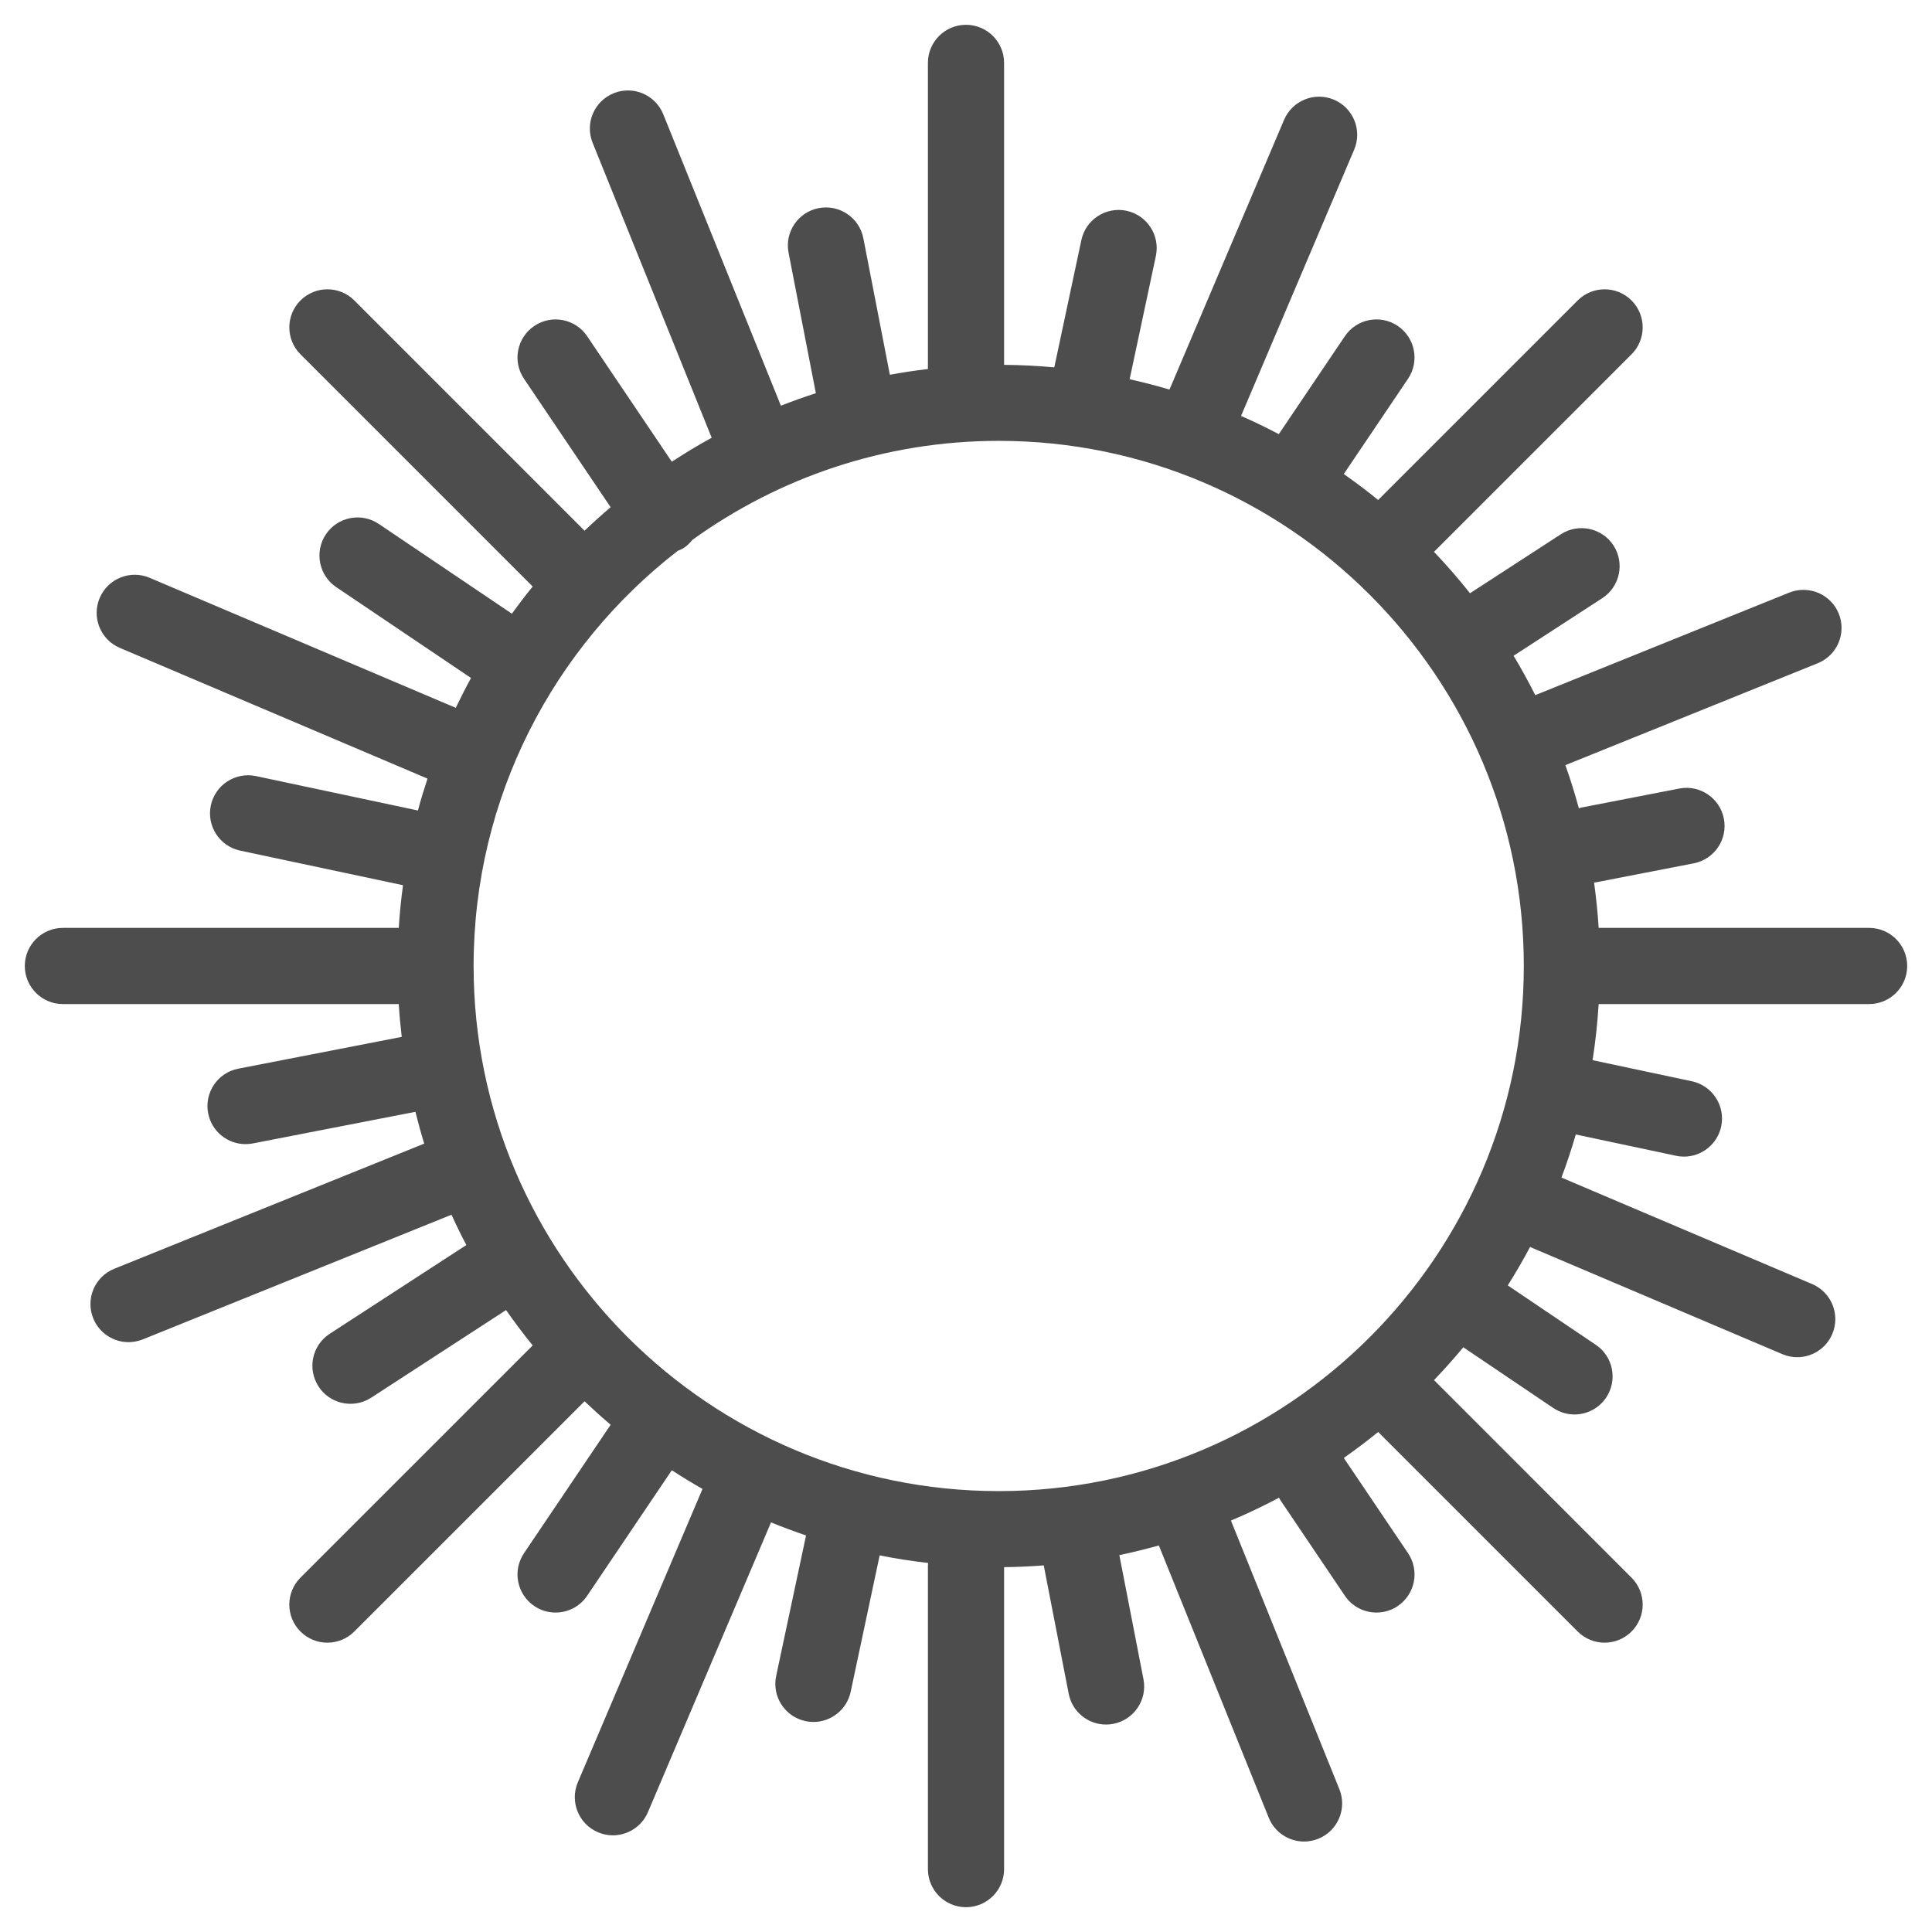
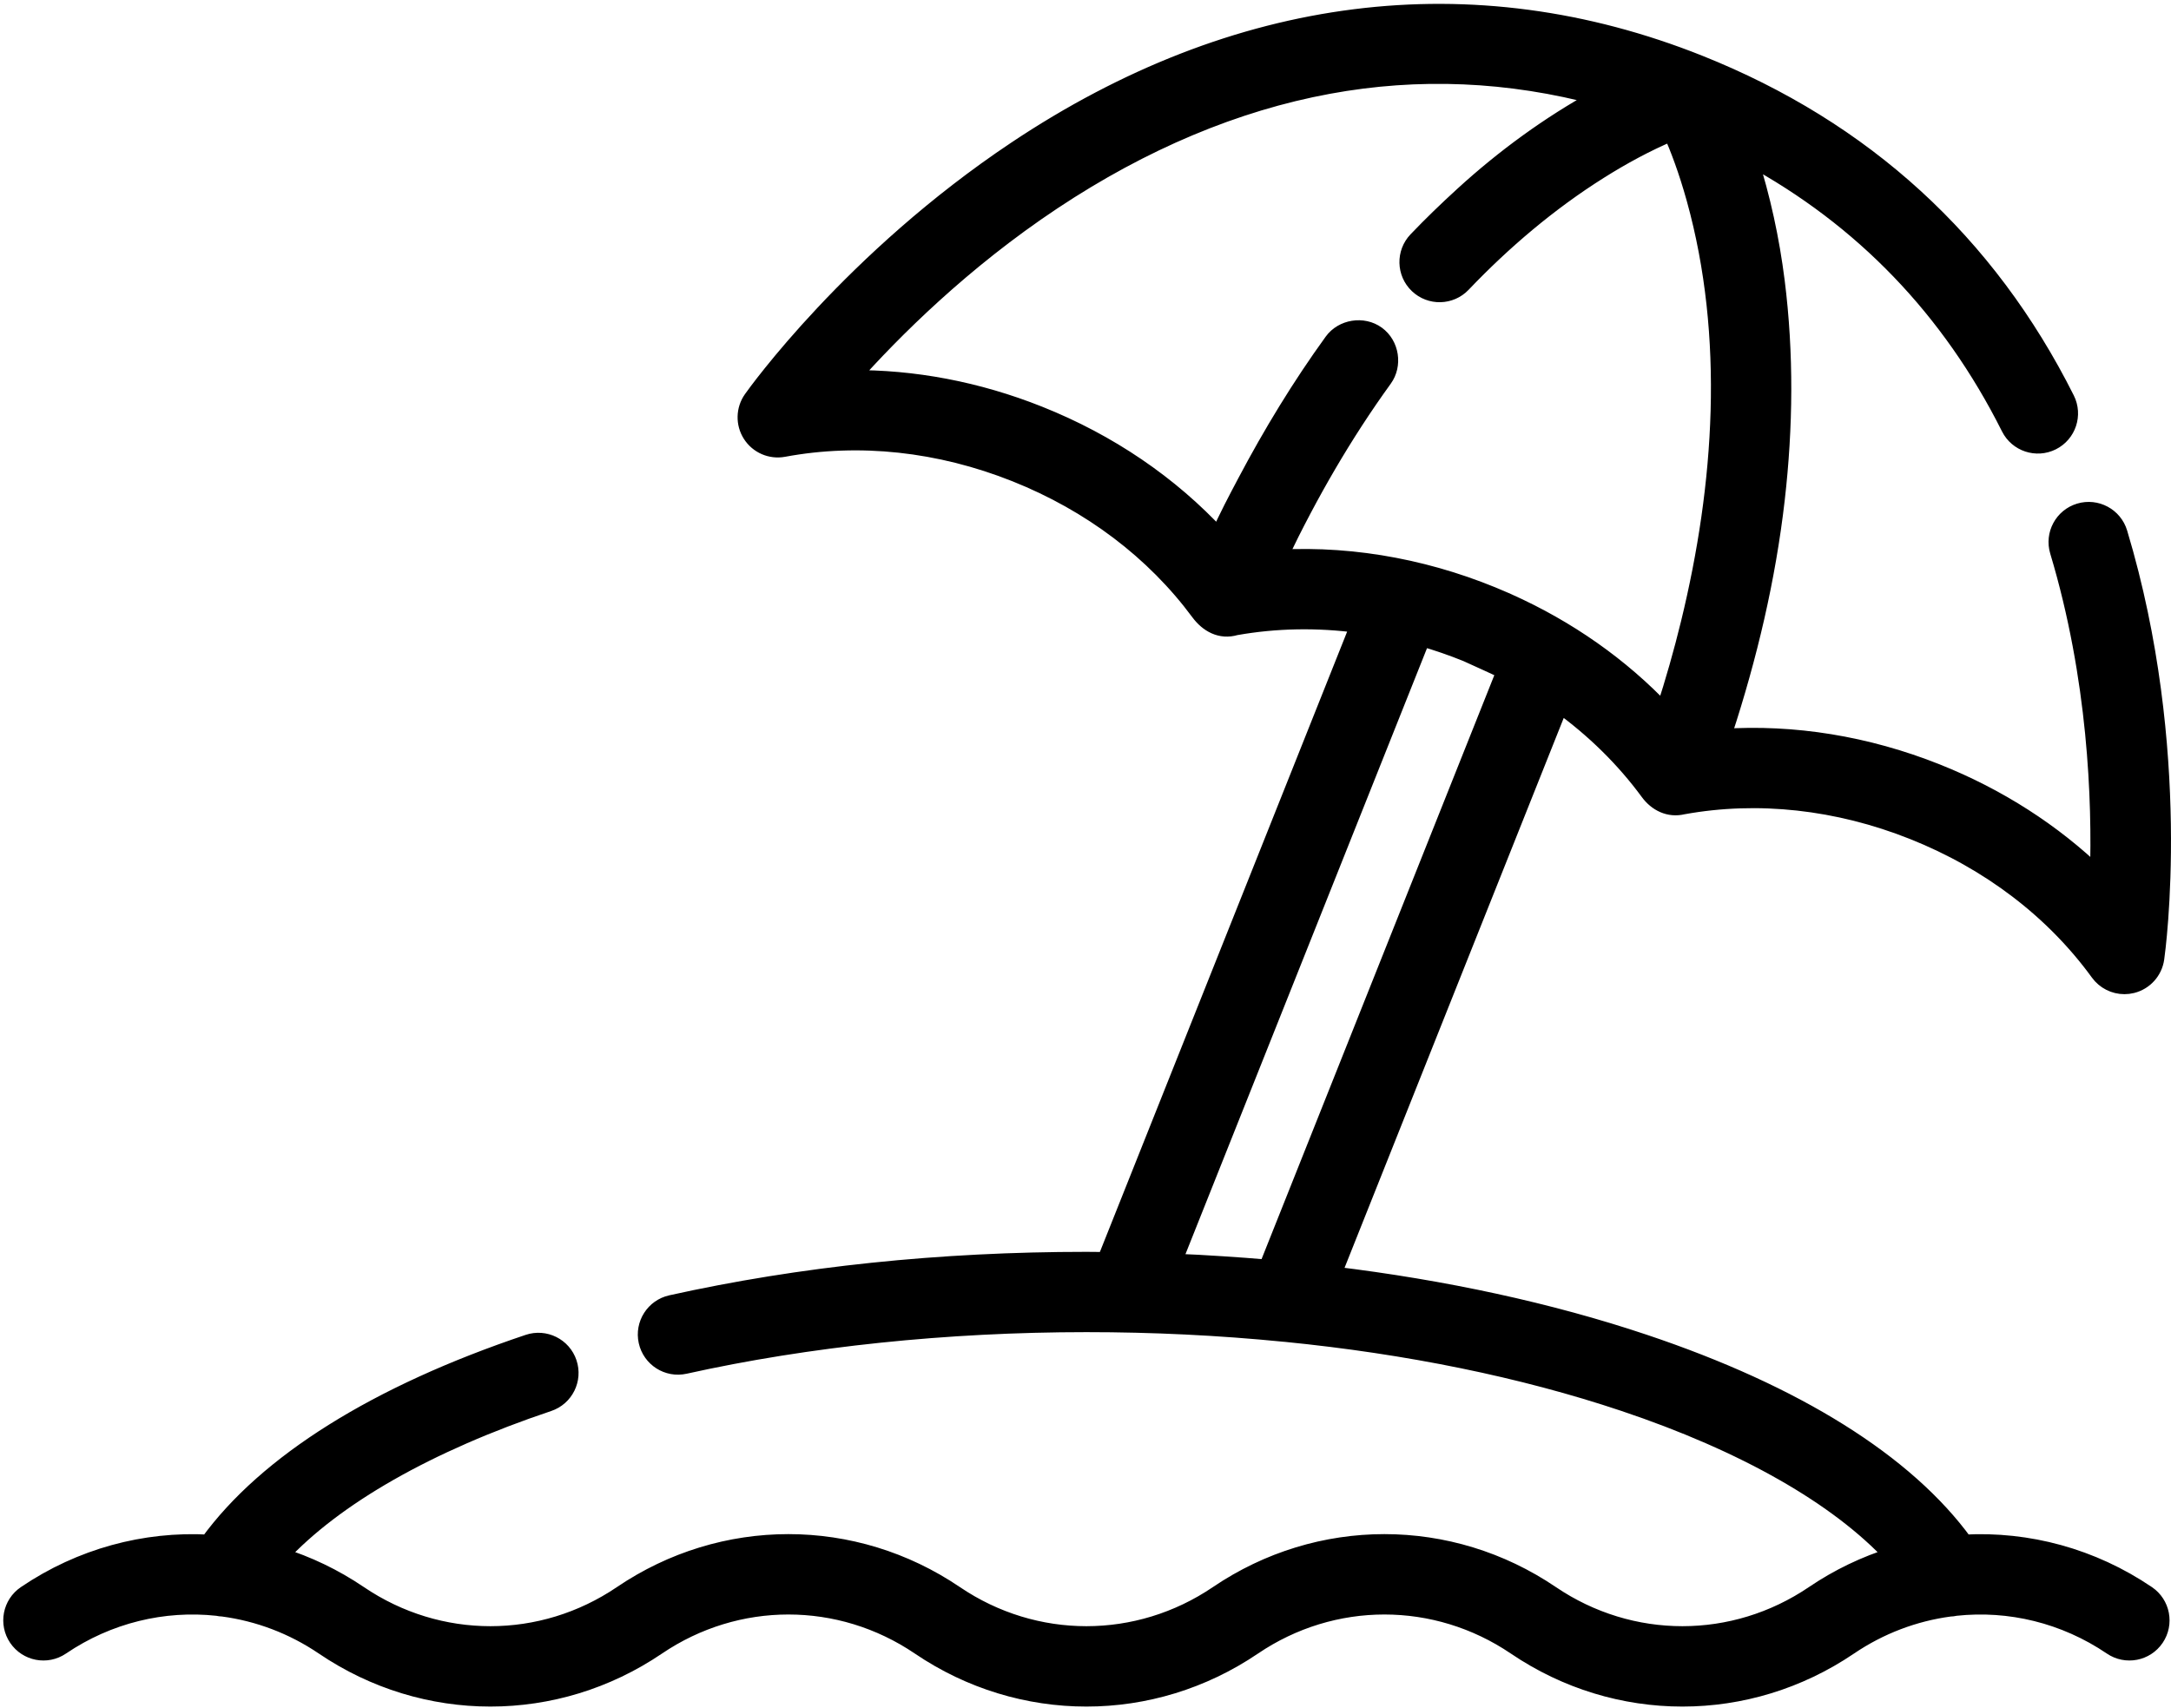
- <svg xmlns="http://www.w3.org/2000/svg" enable-background="new 0 0 800 800" height="800px" id="Layer_1" version="1.1" viewBox="0 0 800 800" width="800px" xml:space="preserve">
-   <path d="M773.96,384.221h-31.797h-80.19c-0.404-6.319-1.038-12.585-1.9-18.78c0.22-0.035,0.439-0.018,0.659-0.07  l40.614-7.885c8.555-1.672,14.135-9.944,12.472-18.499c-1.664-8.554-9.972-14.134-18.49-12.461l-40.614,7.885  c-0.326,0.07-0.625,0.211-0.942,0.282c-1.636-6.055-3.502-12.004-5.58-17.865l104.48-42.189c8.079-3.256,11.986-12.444,8.729-20.523  c-3.255-8.079-12.443-11.968-20.522-8.73l-105.157,42.454c-2.807-5.544-5.772-11.001-8.977-16.299l36.726-23.849  c7.304-4.752,9.38-14.521,4.646-21.825c-4.753-7.305-14.521-9.364-21.825-4.629l-37.597,24.413  c-4.708-5.949-9.681-11.652-14.908-17.144l81.792-81.792c6.161-6.143,6.161-16.14,0-22.3c-6.16-6.16-16.14-6.16-22.299,0  l-82.619,82.619c-4.604-3.767-9.364-7.322-14.23-10.754l26.594-39.426c4.866-7.217,2.966-17.021-4.249-21.896  c-7.209-4.857-17.021-2.974-21.896,4.26l-27.353,40.553c-5.105-2.693-10.315-5.21-15.631-7.551l46.837-110.253  c3.405-8.008-0.334-17.266-8.352-20.681c-8.018-3.397-17.275,0.334-20.682,8.36l-47.435,111.661  c-5.43-1.602-10.922-3.027-16.502-4.277l10.86-51.043c1.804-8.519-3.634-16.897-12.153-18.709  c-8.492-1.813-16.888,3.625-18.7,12.144l-11.212,52.697c-6.848-0.634-13.782-0.985-20.787-1.038v-93.25V26.041  c0-8.713-7.067-15.771-15.771-15.771c-8.712,0-15.771,7.058-15.771,15.771v31.787v94.975c-5.307,0.616-10.552,1.425-15.753,2.376  l-10.982-56.535c-1.673-8.536-9.963-14.134-18.499-12.461c-8.545,1.654-14.134,9.944-12.462,18.481l11.3,58.153  c-4.893,1.567-9.716,3.309-14.485,5.174L274.646,47.32c-3.274-8.079-12.47-11.986-20.531-8.712  c-8.079,3.256-11.978,12.444-8.722,20.522l49.301,122.134c-5.65,3.08-11.133,6.424-16.51,9.926l-35.061-51.976  c-4.867-7.216-14.67-9.117-21.887-4.242c-7.225,4.858-9.126,14.662-4.251,21.878l35.862,53.172  c-3.696,3.133-7.287,6.39-10.798,9.734l-95.327-95.345c-6.16-6.16-16.14-6.16-22.3,0c-6.161,6.16-6.161,16.158,0,22.3l96.154,96.154  c-2.983,3.661-5.843,7.428-8.625,11.247l-55.091-37.156c-7.199-4.858-17.02-2.975-21.887,4.26c-4.867,7.216-2.966,17.02,4.25,21.896  l55.813,37.631c-2.218,4.065-4.321,8.184-6.319,12.356L61.964,239.259c-8.025-3.415-17.275,0.334-20.681,8.343  c-3.405,8.026,0.335,17.284,8.352,20.681l127.379,54.124c-1.435,4.347-2.764,8.748-3.96,13.201l-67.042-14.24  c-8.51-1.813-16.896,3.626-18.709,12.145c-1.813,8.519,3.625,16.897,12.145,18.709l67.429,14.327  c-0.792,5.826-1.39,11.722-1.76,17.671H57.836H26.04c-8.708,0-15.77,7.058-15.77,15.771c0,8.712,7.063,15.771,15.77,15.771h31.796  h107.278c0.282,4.577,0.704,9.1,1.241,13.588l-67.693,13.166c-8.545,1.653-14.134,9.926-12.47,18.48  c1.46,7.533,8.061,12.761,15.462,12.761c0.995,0,2.015-0.088,3.027-0.282l67.333-13.094c1.108,4.435,2.306,8.835,3.643,13.165  L47.32,525.364c-8.079,3.255-11.978,12.442-8.721,20.521c2.481,6.143,8.387,9.874,14.626,9.874c1.971,0,3.96-0.369,5.896-1.145  l127.836-51.623c1.937,4.261,3.978,8.448,6.152,12.55l-56.579,36.751c-7.304,4.752-9.381,14.521-4.629,21.808  c3.01,4.664,8.071,7.181,13.236,7.181c2.939,0,5.914-0.809,8.572-2.534l55.839-36.276c3.511,5.017,7.173,9.91,11.027,14.644  l-96.163,96.155c-6.16,6.161-6.16,16.157,0,22.301c3.08,3.08,7.12,4.629,11.151,4.629c4.03,0,8.069-1.549,11.15-4.629l95.336-95.327  c3.511,3.326,7.11,6.583,10.807,9.716l-35.871,53.172c-4.875,7.217-2.966,17.021,4.26,21.896c2.693,1.831,5.765,2.693,8.801,2.693  c5.068,0,10.041-2.429,13.086-6.952l35.053-51.976c4.153,2.711,8.387,5.281,12.708,7.745l-51.624,121.481  c-3.406,8.025,0.334,17.284,8.352,20.681c2.016,0.862,4.101,1.268,6.151,1.268c6.143,0,11.978-3.608,14.53-9.609l50.963-119.969  c4.761,1.954,9.602,3.731,14.503,5.402l-12.374,58.189c-1.813,8.52,3.625,16.88,12.145,18.692c1.109,0.247,2.218,0.352,3.3,0.352  c7.288,0,13.834-5.086,15.41-12.496l12.004-56.481c6.6,1.338,13.289,2.358,20.064,3.15c-0.016,0.299-0.087,0.58-0.087,0.88v0.071  v94.006v31.806c0,8.713,7.059,15.77,15.771,15.77c8.703,0,15.771-7.057,15.771-15.77v-31.806v-93.231  c5.518-0.055,10.991-0.317,16.422-0.723l10.331,53.139c1.461,7.533,8.062,12.761,15.462,12.761c0.995,0,2.017-0.089,3.028-0.3  c8.545-1.655,14.134-9.927,12.471-18.481l-9.988-51.377c5.526-1.144,10.965-2.518,16.359-3.995l45.499,112.717  c2.481,6.142,8.386,9.874,14.627,9.874c1.97,0,3.959-0.371,5.896-1.145c8.078-3.256,11.985-12.444,8.729-20.523l-44.9-111.237  c6.803-2.853,13.43-6.037,19.916-9.469c0.185,0.299,0.299,0.633,0.501,0.933l26.755,39.672c3.045,4.523,8.024,6.952,13.094,6.952  c3.028,0,6.099-0.862,8.802-2.693c7.215-4.874,9.125-14.679,4.259-21.896l-26.597-39.426c4.859-3.433,9.629-6.987,14.224-10.754  l82.619,82.619c3.08,3.08,7.11,4.629,11.149,4.629s8.069-1.549,11.149-4.629c6.161-6.144,6.161-16.14,0-22.301l-81.782-81.793  c4.181-4.399,8.255-8.905,12.118-13.604l37.244,25.134c2.692,1.813,5.764,2.693,8.8,2.693c5.069,0,10.042-2.447,13.087-6.953  c4.866-7.234,2.965-17.038-4.269-21.896l-36.443-24.589c3.266-5.175,6.347-10.473,9.231-15.911l104.462,44.373  c2.008,0.861,4.101,1.266,6.161,1.266c6.135,0,11.969-3.607,14.521-9.609c3.406-8.027-0.334-17.284-8.351-20.682l-103.794-44.091  c2.208-5.842,4.171-11.809,5.94-17.847l41.502,8.818c1.102,0.245,2.202,0.352,3.293,0.352c7.285,0,13.834-5.086,15.409-12.496  c1.805-8.52-3.636-16.897-12.153-18.71l-41.108-8.729c1.208-7.64,2.034-15.385,2.526-23.234h80.19h31.797  c8.703,0,15.771-7.059,15.771-15.771C789.73,391.279,782.663,384.221,773.96,384.221z M413.544,617.435  c-119.898,0-217.434-97.545-217.434-217.443c0-69.875,33.161-132.113,84.538-171.909c0.862-0.388,1.76-0.687,2.57-1.232  c1.373-0.916,2.473-2.06,3.449-3.274c35.73-25.768,79.548-41.028,126.877-41.028c119.898,0,217.433,97.545,217.433,217.443  C630.977,519.89,533.442,617.435,413.544,617.435z" fill="#4D4D4D" />
+ <svg xmlns="http://www.w3.org/2000/svg" width="515px" height="405px" viewBox="0 0 515 405" version="1.1">
+   <defs />
+   <g id="Page-1" stroke="none" stroke-width="1" fill="none" fill-rule="evenodd">
+     <g id="holidays" transform="translate(2, 2)" fill="#000000" fill-rule="nonzero" stroke="#000000" stroke-width="4">
+       <path d="M507.356,376.18 C494.24,367.284 479.032,363.255 464.016,364.067 C450.155,344.974 424.008,328.606 387.984,316.542 C365.623,309.054 340.668,303.649 314.135,300.44 L368.05,165.169 C376.185,171.044 383.285,178.022 389.088,185.916 C391.006,188.526 393.965,190.003 397.229,189.208 C415.036,185.979 433.919,188.048 451.857,195.197 C469.93,202.4 485.148,214.004 495.865,228.754 C497.302,230.731 499.579,231.855 501.952,231.855 C502.554,231.855 503.162,231.783 503.764,231.633 C506.738,230.896 508.968,228.428 509.402,225.395 C509.686,223.404 516.201,176.035 500.679,124.43 C499.483,120.45 495.277,118.195 491.306,119.391 C487.326,120.588 485.07,124.785 486.268,128.764 C495.328,158.888 496.317,188.015 495.761,205.783 C485.021,195.389 472.022,187.031 457.429,181.215 C440.839,174.603 423.482,171.792 406.586,172.915 C406.714,172.526 406.83,172.146 406.956,171.759 C412.836,153.795 417.221,135.282 419.378,116.489 C421.351,99.292 421.535,81.921 419.37,64.733 C418.116,54.779 415.982,44.934 412.92,35.378 C412.898,35.309 412.876,35.235 412.853,35.166 C439.855,49.795 460.611,71.351 474.699,99.45 C476.561,103.165 481.083,104.666 484.798,102.804 C488.513,100.942 490.014,96.42 488.152,92.704 C469.478,55.458 440.178,28.667 401.041,13.066 C347.213,-8.385 291.189,-1.329 239.035,33.472 C200.103,59.449 177.306,91.311 176.354,92.654 C174.583,95.154 174.506,98.478 176.157,101.058 C177.808,103.638 180.854,104.961 183.871,104.4 C201.798,101.067 220.826,103.112 238.898,110.315 C256.708,117.414 271.747,128.786 282.439,143.232 C284.519,146.042 287.553,147.77 291.114,146.712 C300.671,145.018 310.532,144.85 320.388,146.168 L260.265,297.023 C258.748,297.01 257.236,296.983 255.714,296.983 C221.03,296.983 187.883,300.438 157.194,307.252 C153.137,308.153 150.578,312.172 151.48,316.23 C152.381,320.287 156.393,322.847 160.457,321.945 C189.659,315.461 222.599,312.034 255.714,312.034 C271.41,312.034 287.116,312.78 302.736,314.332 C302.792,314.337 302.847,314.336 302.904,314.34 C331.951,317.22 359.174,322.763 383.203,330.811 C411.889,340.418 434.036,353.078 447.034,367.109 C440.476,369.146 434.133,372.166 428.216,376.178 C409.311,388.999 384.88,388.999 365.974,376.178 C341.935,359.875 310.871,359.876 286.835,376.178 C267.93,388.999 243.499,388.999 224.593,376.178 C200.555,359.875 169.491,359.876 145.454,376.178 C126.549,388.999 102.118,388.999 83.212,376.178 C77.296,372.166 70.953,369.145 64.395,367.109 C77.376,353.098 99.483,340.452 128.112,330.85 C132.052,329.529 134.175,325.263 132.854,321.322 C131.533,317.382 127.269,315.258 123.327,316.58 C87.366,328.64 61.259,344.995 47.414,364.065 C32.397,363.253 17.19,367.284 4.074,376.178 C0.634,378.511 -0.263,383.19 2.07,386.63 C4.402,390.07 9.078,390.968 12.522,388.635 C23.692,381.06 36.792,377.963 49.541,379.34 C49.999,379.439 50.461,379.502 50.925,379.513 C59.273,380.629 67.435,383.664 74.766,388.636 C98.802,404.937 129.865,404.939 153.904,388.636 C172.811,375.814 197.243,375.815 216.147,388.636 C240.184,404.937 271.247,404.939 295.285,388.636 C314.191,375.814 338.623,375.815 357.528,388.636 C369.547,396.787 383.322,400.863 397.098,400.863 C410.873,400.863 424.648,396.787 436.668,388.636 C443.982,383.676 452.124,380.643 460.453,379.521 C460.946,379.512 461.437,379.445 461.925,379.337 C474.664,377.969 487.751,381.066 498.911,388.635 C502.351,390.968 507.031,390.071 509.363,386.63 C511.692,383.193 510.795,378.513 507.356,376.18 Z M301.325,130.403 C301.405,130.233 301.488,130.065 301.569,129.895 C308.579,115.221 316.756,101.037 326.295,87.855 C328.627,84.633 327.959,79.77 324.611,77.347 C321.336,74.976 316.467,75.763 314.102,79.032 C306.443,89.615 299.638,100.816 293.531,112.361 C291.325,116.533 289.084,120.755 287.192,125.082 C287.159,125.152 287.124,125.222 287.091,125.292 C275.595,112.851 261.066,102.952 244.471,96.34 C229.874,90.522 214.682,87.649 199.736,87.805 C209.783,76.506 226.287,60.012 247.771,45.742 C269.073,31.592 291.061,22.355 313.121,18.288 C334.464,14.354 356,15.277 377.37,21.018 C377.284,21.065 377.192,21.117 377.106,21.164 C365.545,27.509 354.826,35.338 345.094,44.227 C341.298,47.694 337.595,51.258 334.047,54.977 C331.179,57.985 331.292,62.749 334.3,65.617 C337.308,68.485 342.071,68.372 344.94,65.364 C354.586,55.246 365.478,45.993 377.368,38.512 C382.848,35.063 388.568,31.947 394.541,29.435 C396.11,32.994 398.151,38.263 400.068,45.164 C409.142,77.853 406.69,113.129 398.736,145.772 C397.025,152.792 395.048,159.751 392.806,166.619 C392.783,166.69 392.758,166.763 392.735,166.835 C382.495,156.001 369.92,147.155 355.683,140.788 C355.488,140.701 355.293,140.614 355.098,140.528 C338.26,133.096 319.73,129.387 301.325,130.403 Z M298.576,298.82 C295.087,298.518 291.574,298.26 288.041,298.032 C284.136,297.764 280.224,297.567 276.313,297.408 L335.333,149.329 C338.905,150.352 342.421,151.569 345.864,152.962 C346.423,153.189 355.046,157.139 355.03,157.179 L298.576,298.82 Z" id="Shape" />
+     </g>
+   </g>
</svg>
